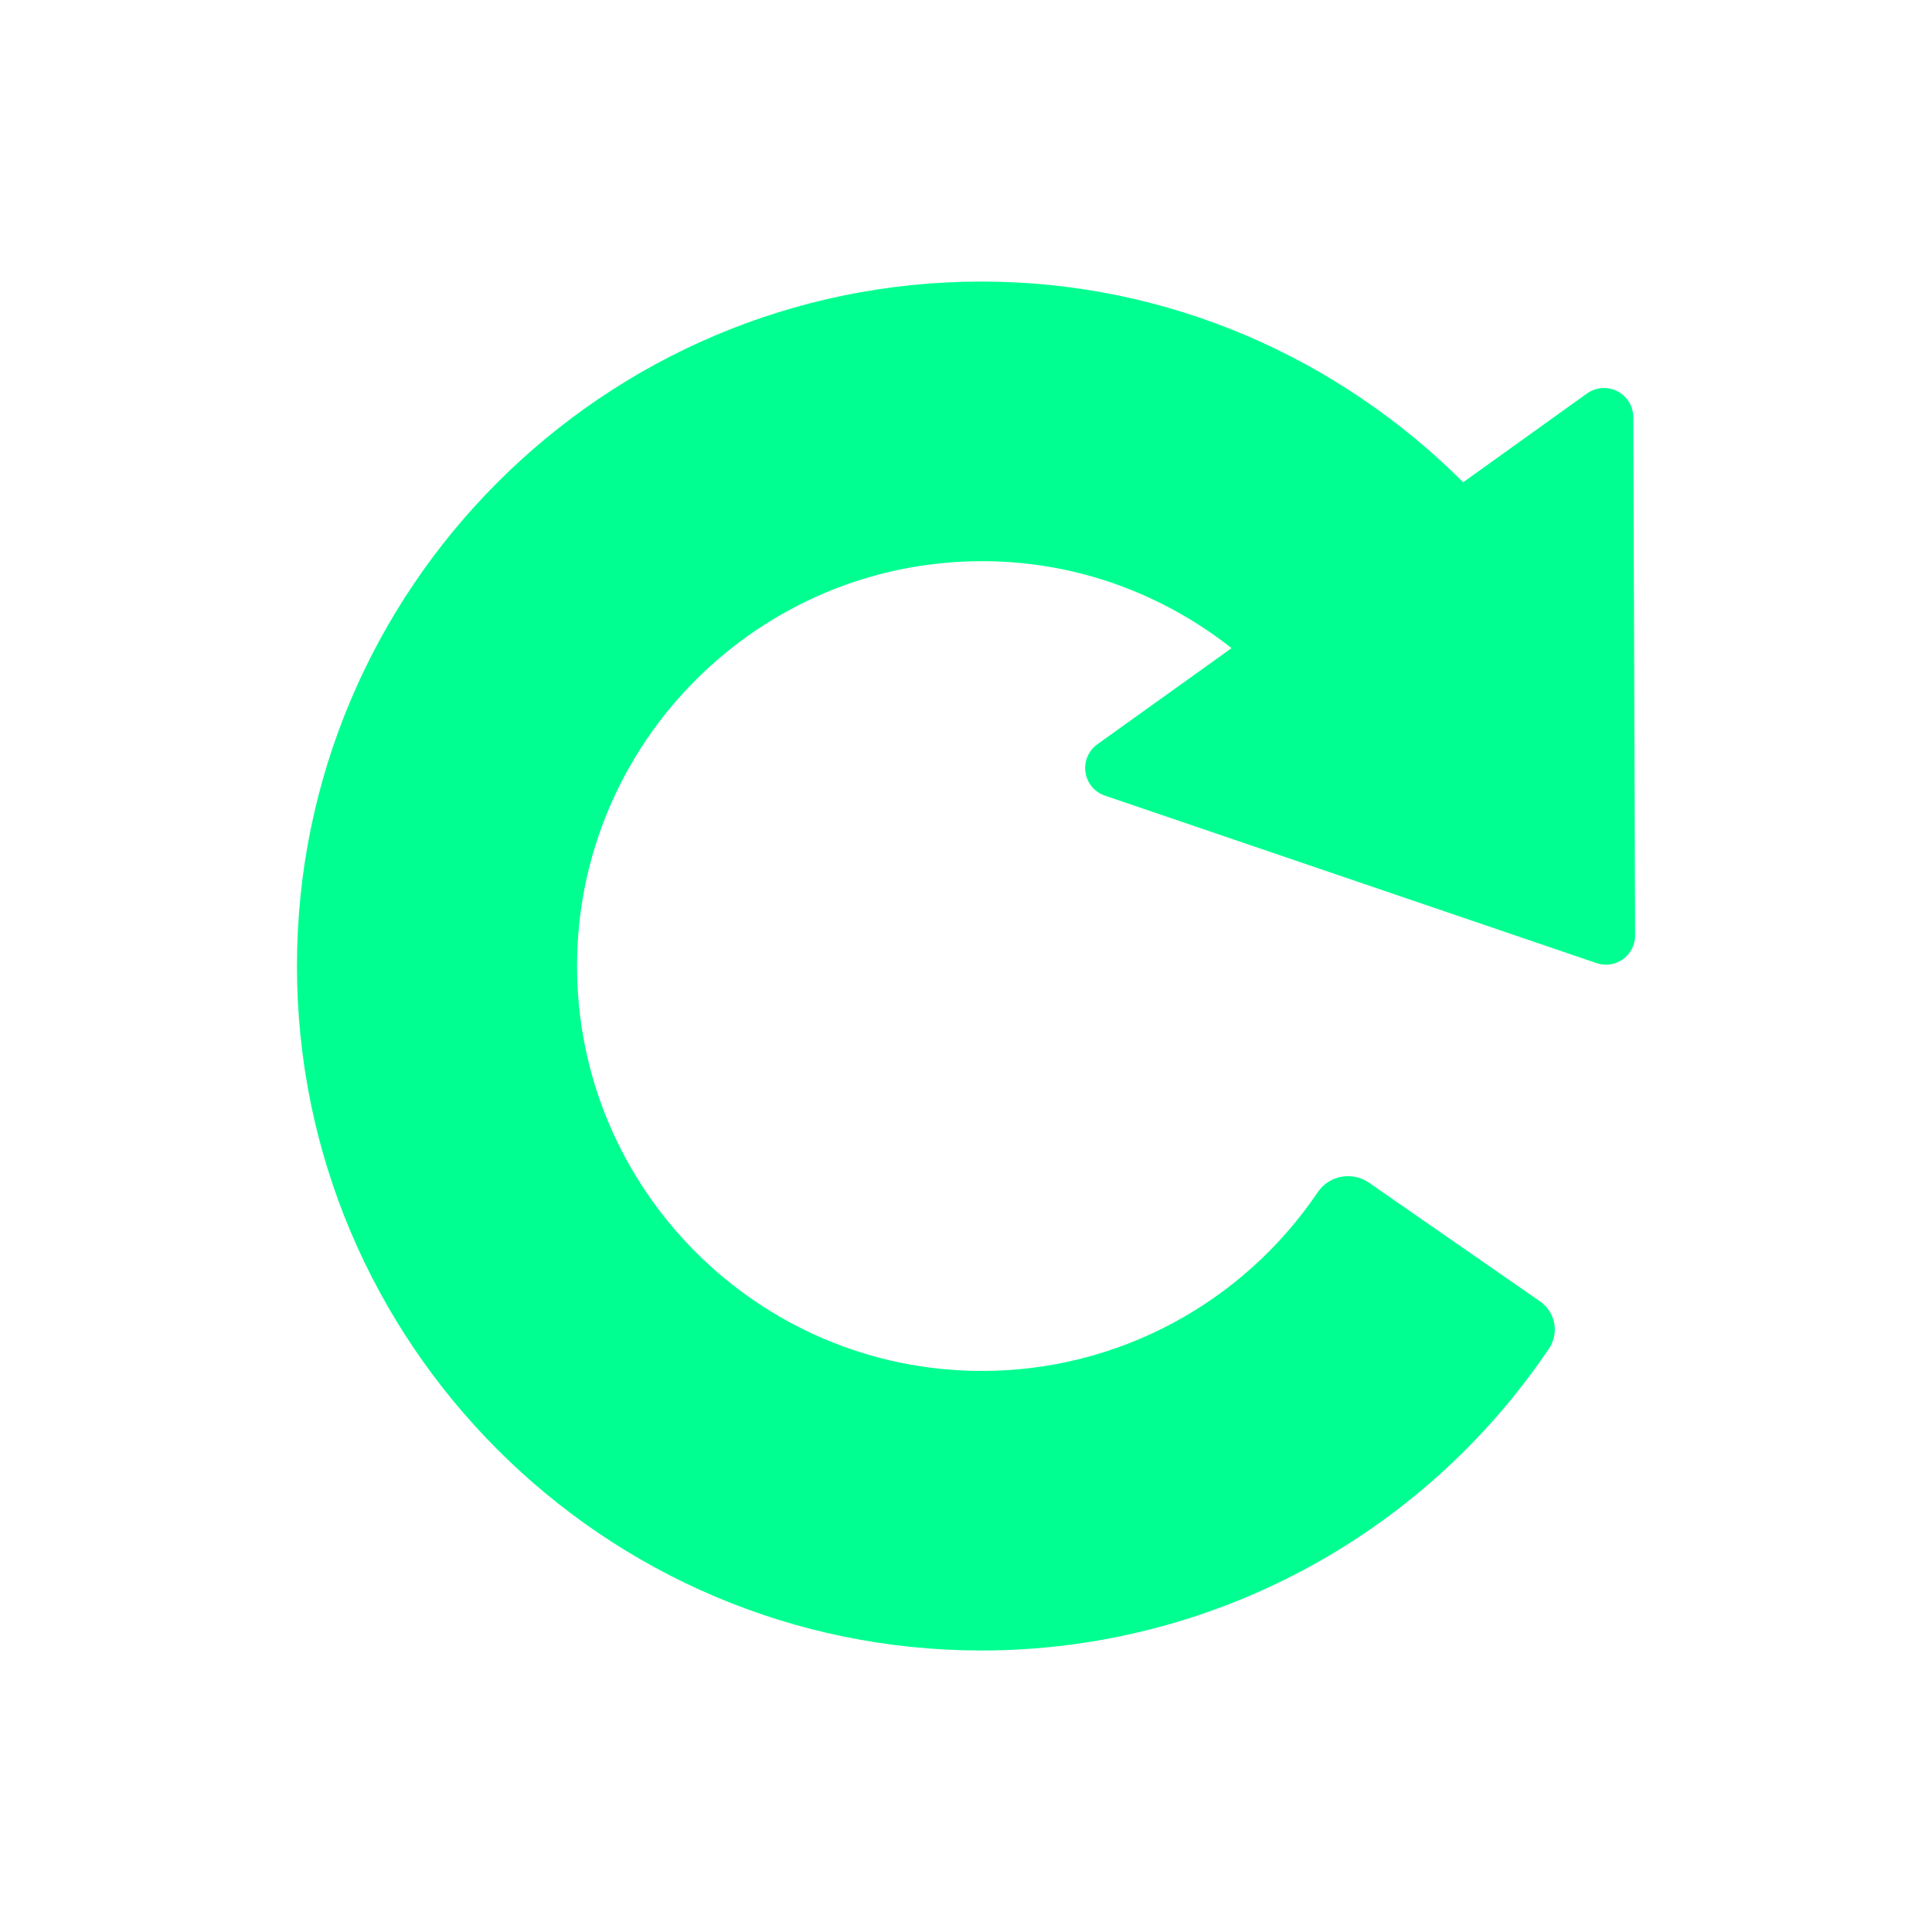
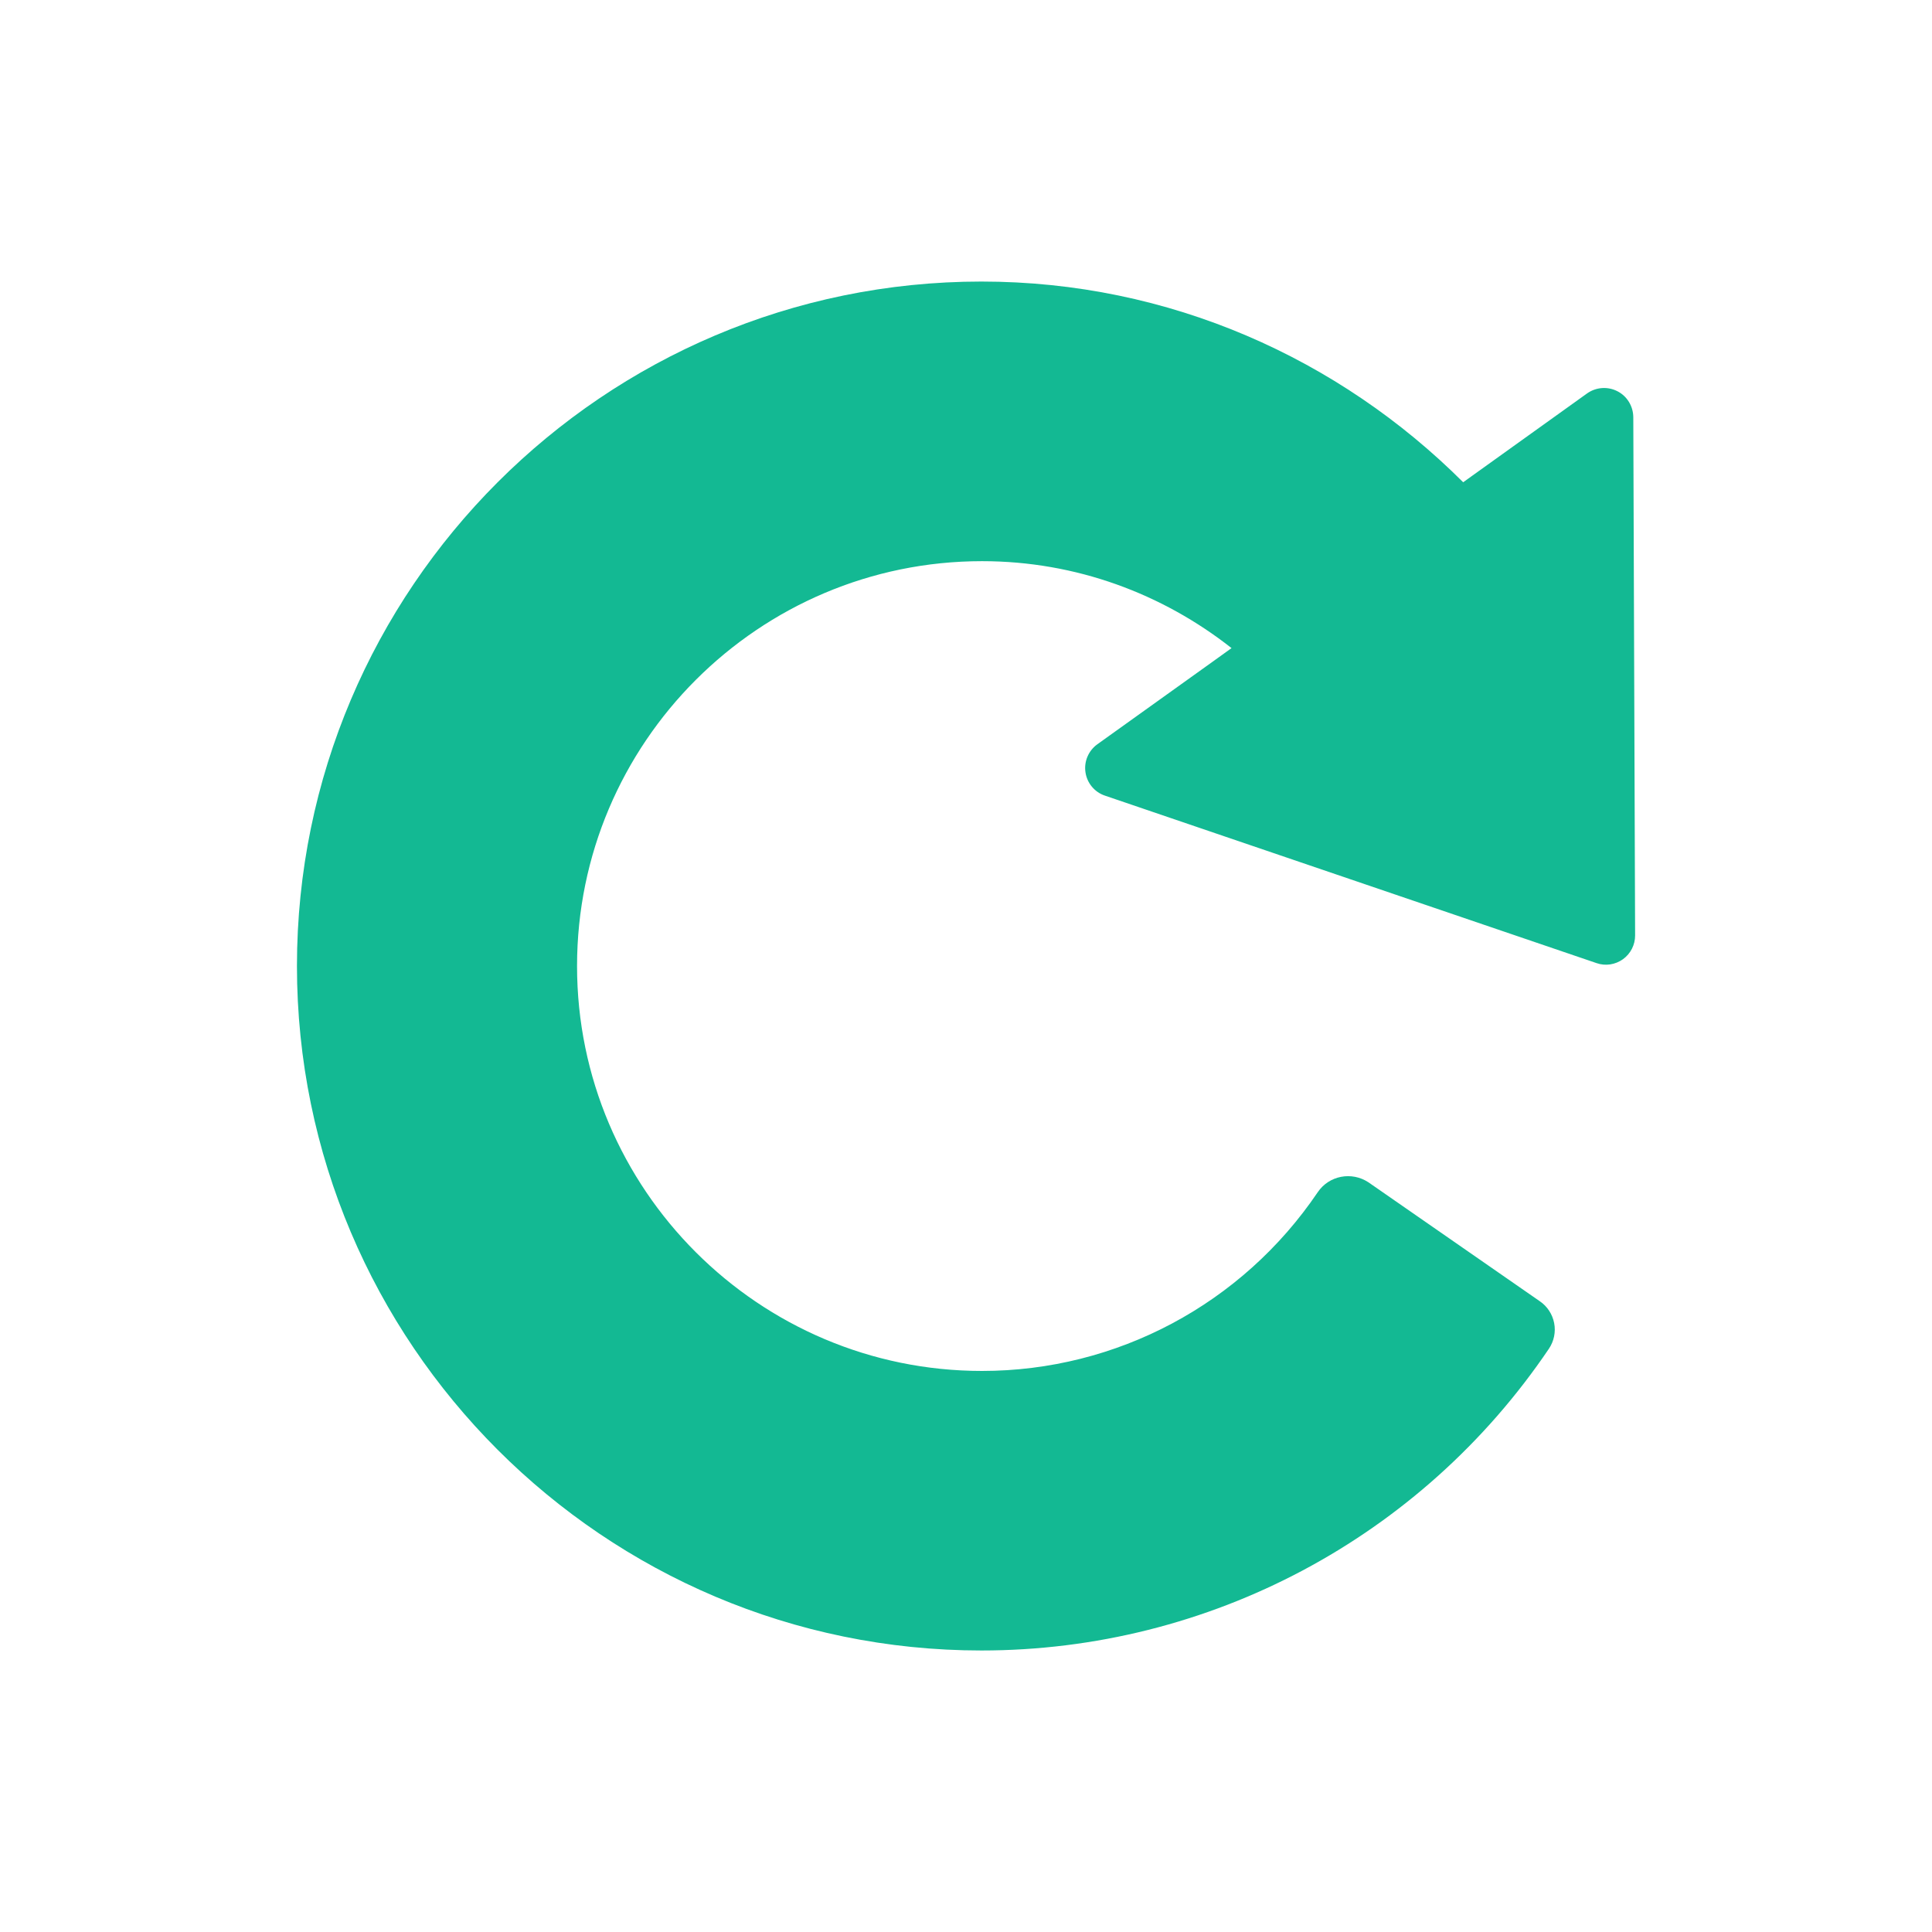
<svg xmlns="http://www.w3.org/2000/svg" version="1.1" id="Layer_1" x="0px" y="0px" width="100px" height="100px" viewBox="0 0 100 100" enable-background="new 0 0 100 100" xml:space="preserve">
-   <path fill="#00FF91" d="M84.539,21.586c-0.007-0.562-0.321-1.083-0.825-1.337c-0.503-0.258-1.107-0.212-1.568,0.115l-5.944,4.261l-0.468,0.337  c-6.405-6.392-15.196-10.389-24.937-10.389c-19.535,0-35.427,15.894-35.427,35.428s15.893,35.428,35.427,35.428  c11.782,0,22.764-5.838,29.374-15.618c0.263-0.392,0.362-0.867,0.272-1.328c-0.09-0.461-0.357-0.871-0.747-1.134l-8.863-6.151  c-0.87-0.576-2.043-0.355-2.628,0.512c-3.918,5.792-10.41,9.25-17.375,9.25c-11.558,0-20.962-9.402-20.962-20.957  s9.404-20.957,20.962-20.957c4.878,0,9.352,1.696,12.914,4.5l-1.001,0.72l-5.948,4.26c-0.455,0.328-0.696,0.89-0.611,1.448  c0.081,0.558,0.47,1.028,1.008,1.208l25.446,8.669c0.461,0.161,0.966,0.083,1.368-0.203c0.399-0.29,0.629-0.747,0.627-1.231  L84.539,21.586z" />
+   <path fill="#13B993" d="M84.539,21.586c-0.007-0.562-0.321-1.083-0.825-1.337c-0.503-0.258-1.107-0.212-1.568,0.115l-5.944,4.261l-0.468,0.337  c-6.405-6.392-15.196-10.389-24.937-10.389c-19.535,0-35.427,15.894-35.427,35.428s15.893,35.428,35.427,35.428  c11.782,0,22.764-5.838,29.374-15.618c0.263-0.392,0.362-0.867,0.272-1.328c-0.09-0.461-0.357-0.871-0.747-1.134l-8.863-6.151  c-0.87-0.576-2.043-0.355-2.628,0.512c-3.918,5.792-10.41,9.25-17.375,9.25c-11.558,0-20.962-9.402-20.962-20.957  s9.404-20.957,20.962-20.957c4.878,0,9.352,1.696,12.914,4.5l-1.001,0.72l-5.948,4.26c-0.455,0.328-0.696,0.89-0.611,1.448  c0.081,0.558,0.47,1.028,1.008,1.208l25.446,8.669c0.461,0.161,0.966,0.083,1.368-0.203c0.399-0.29,0.629-0.747,0.627-1.231  L84.539,21.586z" />
</svg>
